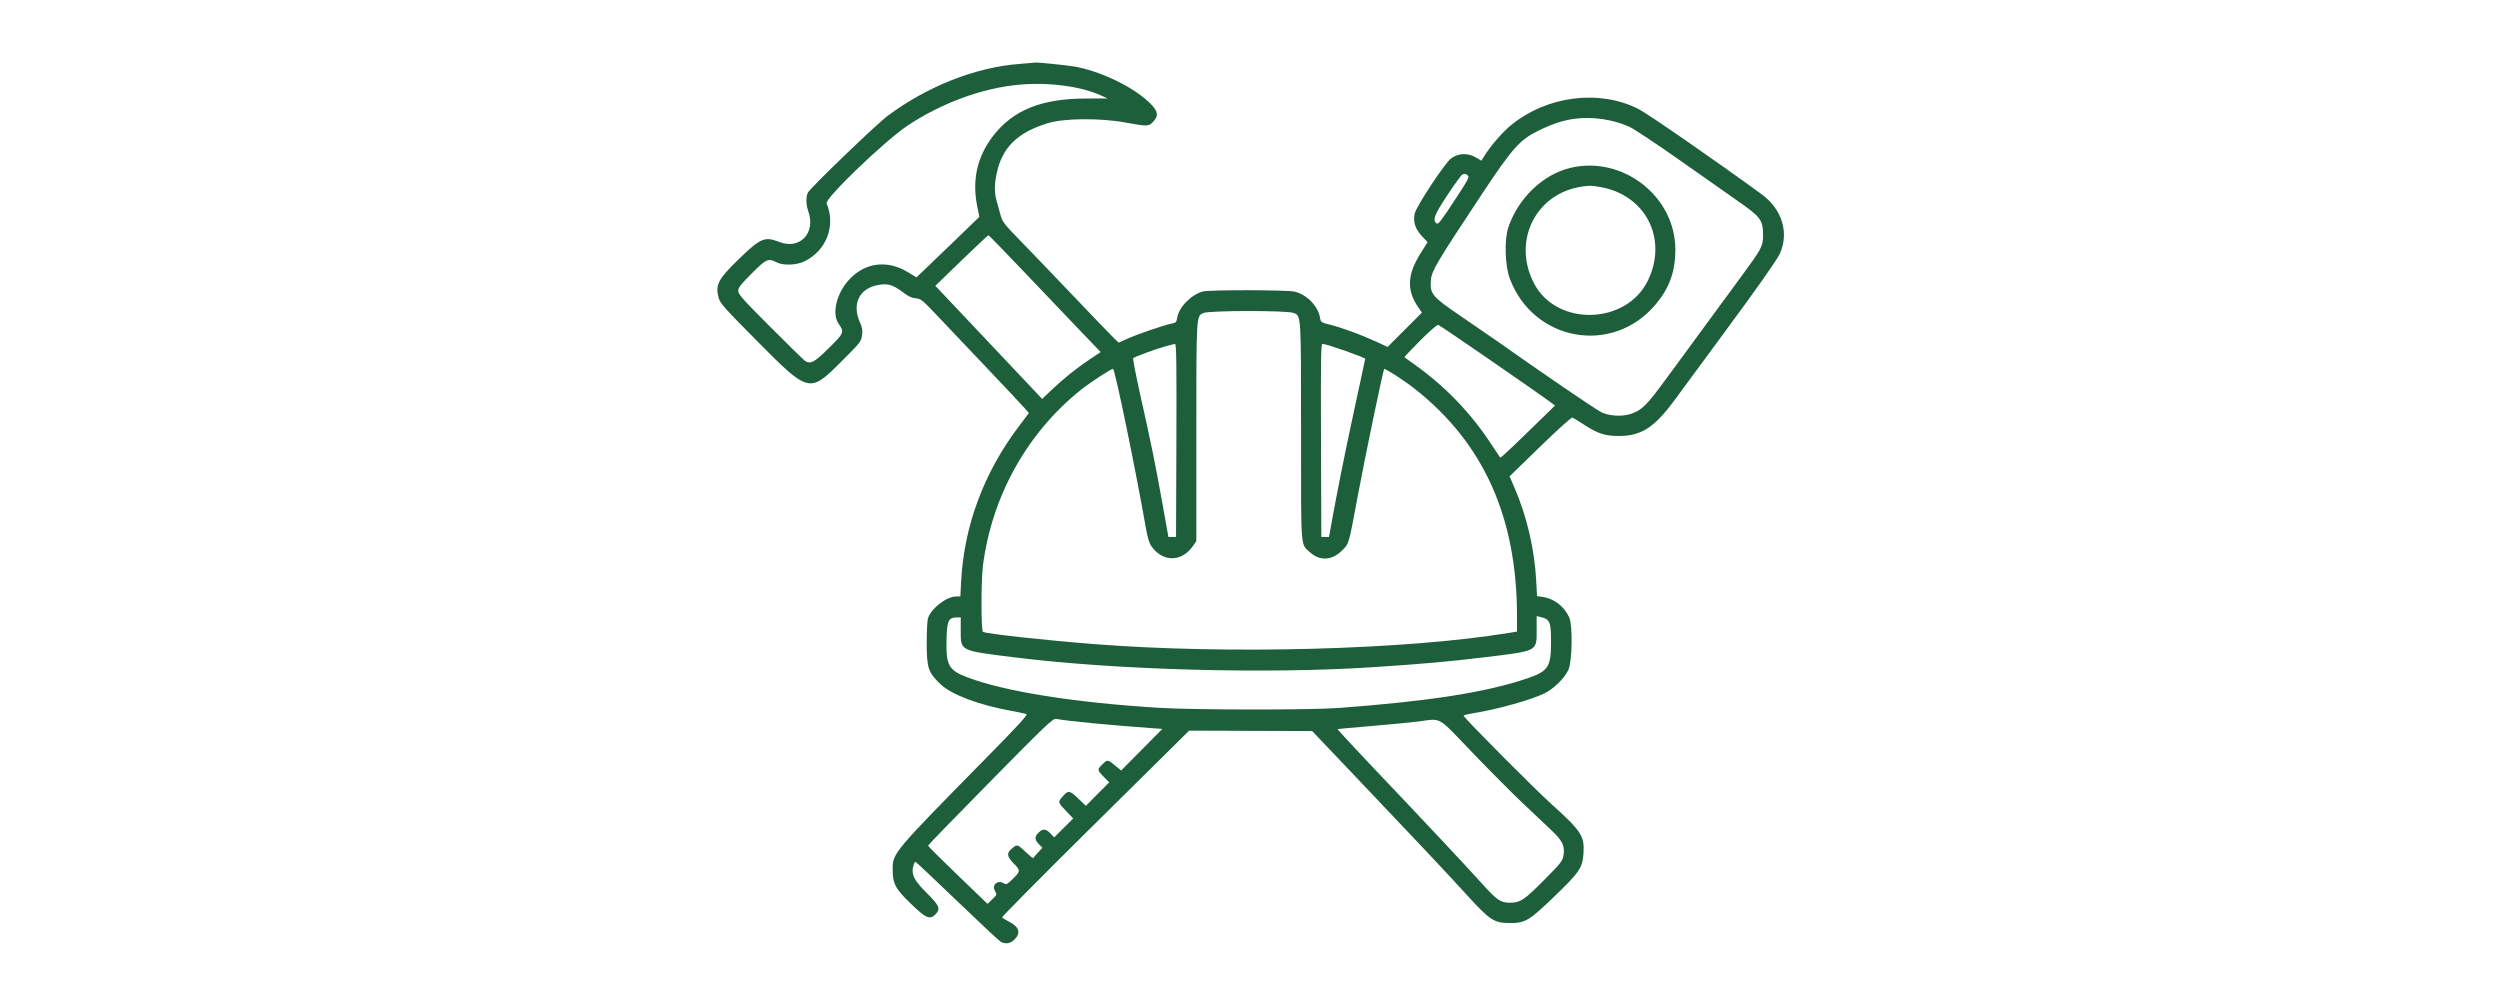
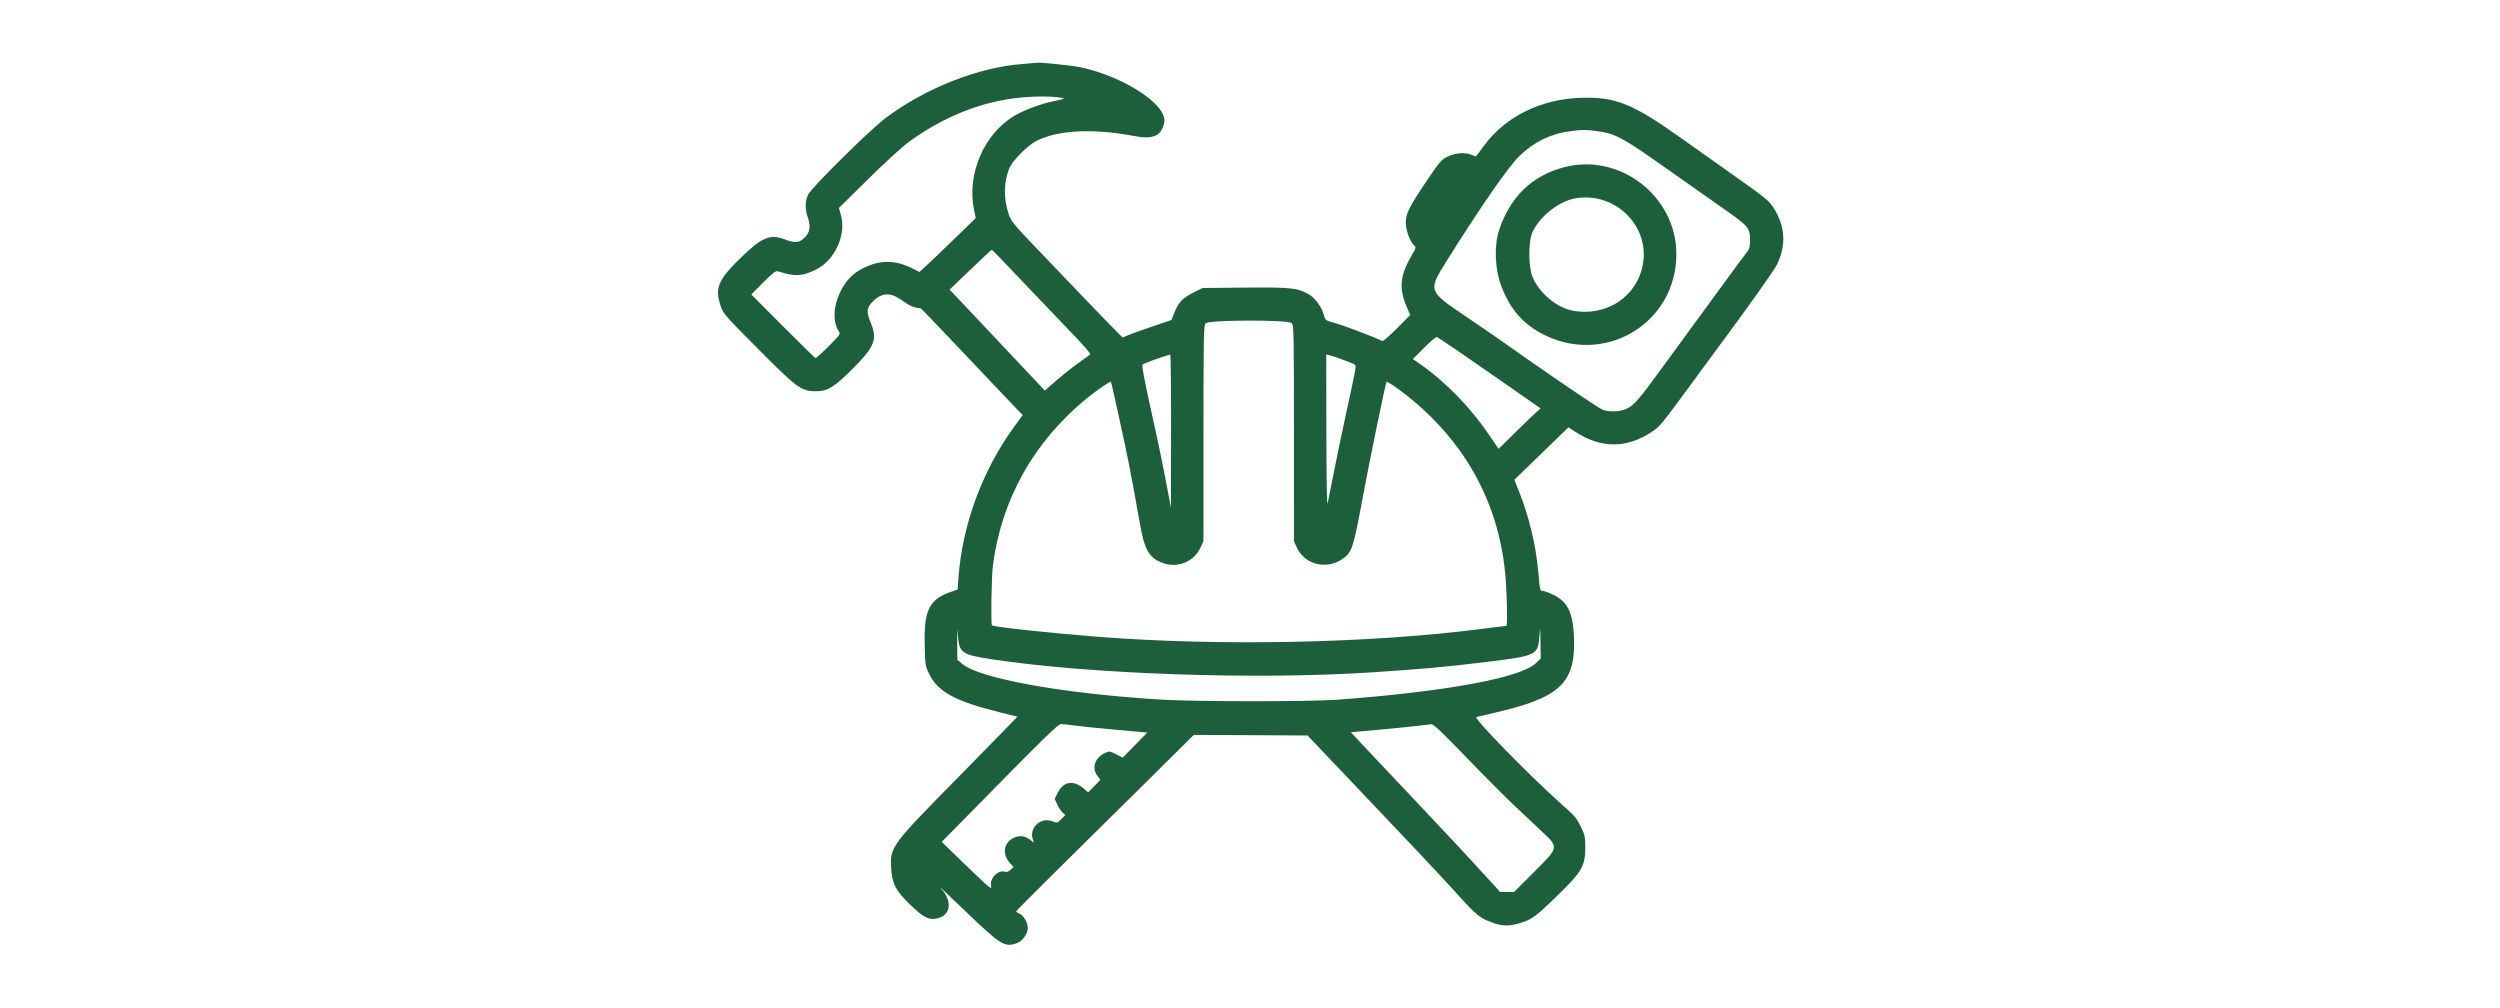
- <svg xmlns="http://www.w3.org/2000/svg" width="1000" height="402" viewBox="-188.0 126.3 1910.0 767.8">
-   <path d="M 591.357 175.090 C 557.741 177.516, 520.463 192.152, 490.126 214.836 C 481.394 221.365, 431.678 269.204, 429.285 273.380 C 427.638 276.255, 427.722 282.646, 429.471 287.500 C 435.516 304.278, 423.137 317.399, 407.213 311.094 C 396.392 306.809, 393.024 308.206, 377.145 323.565 C 360.556 339.610, 358.330 343.787, 361.037 353.790 C 362.184 358.029, 365.069 361.281, 389.906 386.331 C 430.206 426.978, 430.278 426.995, 455.181 402.148 C 469.204 388.156, 469.893 387.280, 470.567 382.602 C 471.139 378.626, 470.841 376.742, 468.985 372.602 C 462.722 358.627, 468.375 346.774, 482.590 344.078 C 490.404 342.596, 494.074 343.704, 502.526 350.096 C 506.087 352.789, 508.752 353.986, 511.667 354.199 C 515.515 354.481, 516.578 355.342, 528.090 367.500 C 534.861 374.650, 551.941 392.650, 566.047 407.500 C 580.153 422.350, 593.128 436.152, 594.882 438.171 L 598.069 441.843 589.957 452.618 C 563.497 487.765, 548.463 528.430, 546.282 570.750 L 545.703 582 542.548 582 C 535.279 582, 524.016 590.568, 521.058 598.347 C 520.470 599.893, 520.004 608.327, 520.010 617.315 C 520.021 636.731, 521.158 640.135, 530.610 649.064 C 539.207 657.185, 559.699 664.865, 585 669.450 C 590.225 670.396, 595.247 671.470, 596.160 671.835 C 597.438 672.347, 590.130 680.315, 564.365 706.500 C 494.450 777.553, 494 778.089, 494 790.311 C 494 801.505, 495.939 805.192, 507.897 816.736 C 519.613 828.046, 522.521 829.267, 526.826 824.686 C 530.727 820.532, 529.756 818.211, 520.091 808.591 C 510.271 798.816, 508.060 794.406, 509.736 787.938 C 510.226 786.047, 510.973 784.574, 511.395 784.665 C 511.817 784.756, 526.144 798.256, 543.233 814.665 C 560.321 831.074, 575.247 845.047, 576.401 845.715 C 580.048 847.825, 583.923 847.230, 587.077 844.077 C 592.087 839.067, 590.696 834.400, 583.035 830.518 C 580.344 829.154, 577.902 827.650, 577.609 827.176 C 577.316 826.702, 609.347 794.406, 648.788 755.406 L 720.500 684.497 767.500 684.657 L 814.500 684.817 842.500 714.238 C 892.172 766.432, 917.309 793.137, 932.717 810.083 C 950.277 829.395, 953.469 831.480, 965.500 831.493 C 977.242 831.505, 980.036 829.858, 998.875 811.826 C 1018.484 793.058, 1021.092 789.252, 1021.789 778.383 C 1022.648 764.994, 1020.238 761.278, 997.286 740.609 C 984.075 728.712, 930.982 675.296, 930.228 673.143 C 930.078 672.715, 933.430 671.825, 937.677 671.165 C 955.380 668.413, 982.329 660.866, 992.183 655.902 C 999.180 652.377, 1006.957 644.759, 1010.122 638.331 C 1013.189 632.100, 1013.698 604.230, 1010.859 597.927 C 1007.123 589.632, 999.211 583.539, 990.650 582.366 L 986.294 581.768 985.674 570.134 C 984.382 545.866, 978.594 521.008, 969.120 499.031 L 965.316 490.209 988.679 467.506 C 1001.921 454.638, 1012.600 445.016, 1013.330 445.296 C 1014.038 445.568, 1018.083 448.053, 1022.319 450.818 C 1032.677 457.580, 1038.464 459.440, 1049 459.392 C 1065.940 459.315, 1075.932 452.883, 1091.176 432.242 C 1106.795 411.093, 1108.189 409.200, 1116.022 398.500 C 1120.049 393, 1126.344 384.450, 1130.011 379.500 C 1152.548 349.080, 1169.648 324.804, 1171.719 320.290 C 1179.053 304.307, 1173.578 286.175, 1157.974 274.767 C 1124.296 250.145, 1070.823 213.117, 1063.828 209.573 C 1033.974 194.449, 994.284 199.398, 966.688 221.685 C 960.131 226.981, 950.862 237.634, 946.082 245.368 L 943.794 249.069 939.275 246.421 C 933.313 242.927, 925.914 243.303, 920.581 247.370 C 915.638 251.141, 893.961 284.045, 892.784 289.566 C 891.463 295.758, 893.299 301.375, 898.414 306.788 L 902.676 311.300 897.326 319.822 C 887.034 336.216, 886.558 348.097, 895.667 361.241 L 898.361 365.129 885.249 378.241 L 872.137 391.354 863.318 387.285 C 852.041 382.082, 837.484 376.728, 828.303 374.405 C 821.212 372.611, 821.096 372.530, 820.478 368.870 C 818.988 360.052, 810.076 351.040, 800.900 349.072 C 794.566 347.714, 735.810 347.647, 730.965 348.993 C 721.854 351.524, 712.671 360.950, 711.366 369.112 C 710.836 372.429, 710.389 372.891, 707.137 373.495 C 701.904 374.466, 681.037 381.618, 673.275 385.101 L 666.656 388.070 662.720 384.285 C 660.554 382.203, 646.794 367.901, 632.141 352.503 C 617.489 337.104, 599.304 318.153, 591.731 310.390 C 578.944 297.281, 577.847 295.854, 576.349 290.387 C 575.462 287.149, 574.121 282.264, 573.368 279.532 C 571.627 273.208, 571.659 267.272, 573.483 258.665 C 577.672 238.892, 589.399 227.433, 612.703 220.341 C 625.062 216.580, 652.837 216.383, 672 219.920 C 688.821 223.024, 689.725 222.992, 693.156 219.151 C 696.958 214.896, 696.770 211.858, 692.407 207.028 C 681.315 194.752, 656.698 182.064, 635.189 177.540 C 629.572 176.358, 603.011 173.589, 602.605 174.143 C 602.547 174.221, 597.486 174.647, 591.357 175.090 M 590.500 191.013 C 562.492 193.552, 531.251 205.022, 505.383 222.263 C 487.909 233.910, 441.962 278.057, 443.516 281.705 C 450.737 298.652, 443.366 317.848, 426.509 325.999 C 420.362 328.971, 410.268 329.297, 405.300 326.683 C 399 323.369, 397.349 324.113, 386.232 335.267 C 377.819 343.709, 376 346.067, 376 348.529 C 376 351.108, 379.444 354.967, 400.824 376.344 C 414.477 389.995, 426.290 401.570, 427.074 402.067 C 431.283 404.731, 434.065 403.231, 445.126 392.331 C 456.957 380.672, 457.203 380.065, 452.692 373.618 C 447.428 366.093, 450.992 350.702, 460.412 340.281 C 472.535 326.869, 489.605 324.559, 505.545 334.173 L 512.161 338.163 518.830 331.850 C 522.499 328.379, 533.313 317.984, 542.863 308.751 L 560.225 291.965 558.613 283.962 C 554.519 263.647, 558.562 245.878, 570.907 229.922 C 586.069 210.325, 607.975 201.569, 641.895 201.547 L 658.290 201.537 653.187 199.222 C 637.634 192.164, 613.157 188.959, 590.500 191.013 M 1014.723 217.064 C 1006.105 218.250, 997.701 221.038, 987.174 226.202 C 973.162 233.075, 967.360 239.603, 944.243 274.500 C 909.872 326.387, 905.896 333.052, 905.283 339.818 C 904.278 350.901, 905.731 352.673, 928.484 368.119 C 939.325 375.478, 951.639 383.941, 955.848 386.925 C 988.614 410.152, 1030.243 438.573, 1035.231 441.120 C 1041.100 444.117, 1051.184 444.764, 1057.794 442.568 C 1066.462 439.689, 1069.994 436.164, 1085.561 414.856 C 1101.421 393.146, 1121.144 366.282, 1141.795 338.260 C 1157.990 316.285, 1159.006 314.379, 1158.978 306.038 C 1158.939 294.289, 1157.288 292.086, 1139 279.376 C 1132.675 274.980, 1113.004 261.161, 1095.286 248.666 C 1077.569 236.172, 1060.226 224.672, 1056.747 223.111 C 1044.177 217.471, 1028.328 215.191, 1014.723 217.064 M 1011.601 254.594 C 990.699 259.651, 971.886 277.733, 964.359 300 C 961.247 309.206, 961.799 329.273, 965.431 339 C 983.426 387.187, 1043.938 398.035, 1076.822 358.968 C 1087.455 346.337, 1091.968 333.834, 1091.973 317 C 1091.986 276.233, 1051.640 244.906, 1011.601 254.594 M 929.162 259.692 C 928.427 259.985, 923.364 266.955, 917.912 275.181 C 907.838 290.383, 906.304 294.347, 909.478 296.981 C 910.727 298.018, 912.814 295.373, 922.990 279.854 C 933.851 263.291, 934.859 261.378, 933.322 260.250 C 931.494 258.909, 931.216 258.872, 929.162 259.692 M 1021.500 268.698 C 985.422 273.483, 966.870 310.444, 984.155 343.100 C 1001.543 375.953, 1054.636 374.425, 1071.008 340.602 C 1086.550 308.492, 1069.058 274.758, 1033.911 269.055 C 1027.420 268.002, 1026.864 267.986, 1021.500 268.698 M 546.545 325.344 L 526.591 344.635 567.400 387.845 L 608.209 431.055 615.355 424.271 C 624.635 415.459, 634.494 407.555, 644.711 400.737 L 652.921 395.258 636.711 378.365 C 627.795 369.075, 608.641 348.992, 594.146 333.737 C 579.652 318.481, 567.502 306.012, 567.146 306.026 C 566.791 306.041, 557.520 314.733, 546.545 325.344 M 731.384 365.434 C 725.918 367.814, 726 366.425, 726 456.501 L 726 539.704 723.750 543.009 C 714.924 555.974, 700.138 556.059, 691.375 543.194 C 690.070 541.278, 688.595 536.299, 687.553 530.287 C 680.235 488.061, 664.171 409.958, 662.425 408.113 C 661.820 407.474, 645.413 418.116, 638.214 423.817 C 597.011 456.446, 569.659 505.403, 562.968 558.500 C 561.477 570.332, 561.501 608.074, 563 609 C 565.450 610.514, 610.399 615.457, 649 618.457 C 750.536 626.347, 886.001 622.679, 964.250 609.920 L 971 608.819 970.985 596.660 C 970.893 521.322, 945.473 464.860, 892.993 423.427 C 885.205 417.278, 870.164 407.502, 869.506 408.161 C 868.708 408.958, 854.576 476.912, 849.366 505 C 842.293 543.127, 842.746 541.584, 836.980 547.177 C 829.319 554.608, 820.323 554.997, 812.823 548.221 C 805.522 541.625, 806 548.075, 806 456.199 C 806 365.892, 806.117 367.782, 800.397 365.392 C 795.634 363.403, 735.969 363.439, 731.384 365.434 M 897.046 386.454 C 890.200 393.317, 884.801 399.089, 885.049 399.281 C 885.297 399.473, 888.875 402.040, 893 404.985 C 915.873 421.315, 934.873 440.939, 950.427 464.294 L 958.209 475.980 960.624 474.081 C 961.953 473.036, 971.362 464.069, 981.535 454.153 L 1000.030 436.125 996.765 433.699 C 985.300 425.181, 912.857 375.266, 910.833 374.489 C 910.043 374.186, 904.390 379.092, 897.046 386.454 M 701.670 391.089 C 694.218 393.214, 678.944 398.852, 677.760 399.916 C 677.353 400.281, 679.892 413.387, 683.403 429.040 C 691.485 465.074, 695.025 482.484, 700.372 512.500 L 704.647 536.500 707.573 536.500 L 710.500 536.500 710.756 462.750 C 710.961 404.049, 710.757 389.014, 709.756 389.071 C 709.065 389.110, 705.427 390.018, 701.670 391.089 M 821.244 462.750 L 821.500 536.500 824.422 536.500 L 827.344 536.500 830.177 521 C 834.298 498.462, 839.419 472.996, 845.663 444 C 848.683 429.975, 852.019 414.482, 853.077 409.571 C 854.135 404.659, 855 400.552, 855 400.444 C 855 399.403, 825.399 389, 822.436 389 C 821.182 389, 821.022 398.894, 821.244 462.750 M 986 607.794 C 986 624.099, 987.146 623.507, 946 628.464 C 917.828 631.858, 900.535 633.397, 861.500 635.985 C 780.173 641.376, 665.068 638.240, 587 628.504 C 545.020 623.269, 546 623.752, 546 608.326 L 546 598 543.111 598 C 536.725 598, 535.537 600.433, 535.172 614.261 C 534.633 634.658, 536.599 638.288, 551.169 643.807 C 579.869 654.676, 633.274 663.144, 698 667.088 C 724.696 668.714, 812.926 668.780, 834.500 667.189 C 903.652 662.091, 947.829 655.168, 978.829 644.571 C 994.817 639.105, 996.945 635.910, 996.978 617.315 C 997.007 601.241, 996.242 599.410, 988.750 597.619 L 986 596.962 986 607.794 M 568.633 723.286 C 542.519 749.804, 521.102 771.855, 521.040 772.288 C 520.977 772.722, 531.180 782.924, 543.713 794.959 L 566.500 816.841 570.146 813.320 C 573.734 809.853, 573.766 809.754, 572.171 806.976 C 569.472 802.273, 574.236 798.257, 578.990 801.226 C 580.708 802.299, 581.464 801.956, 585.056 798.476 C 591.799 791.941, 591.861 791.443, 586.598 786.099 C 581.196 780.615, 580.868 778.130, 585.077 774.589 C 589.149 771.162, 589.264 771.190, 595.571 777.156 C 598.569 779.991, 601.130 782.124, 601.261 781.895 C 601.392 781.665, 603.049 779.798, 604.942 777.744 L 608.383 774.009 605.692 771.200 C 602.356 767.719, 602.299 765.610, 605.455 762.455 C 608.695 759.214, 611.011 759.358, 614.519 763.020 L 617.413 766.040 624.674 758.827 L 631.936 751.614 626.468 745.881 C 620.072 739.176, 620.064 739.136, 624.104 734.535 C 628.195 729.875, 629.129 730.028, 635.879 736.466 L 641.609 741.932 650.523 732.977 L 659.437 724.021 655.219 719.723 C 650.121 714.529, 650.100 714.265, 654.450 710.048 C 658.278 706.338, 657.976 706.273, 665.552 712.459 L 668.605 714.951 684.310 699.066 L 700.016 683.181 691.258 682.551 C 659.885 680.296, 628.971 677.305, 618.807 675.540 C 616.372 675.118, 611.556 679.700, 568.633 723.286 M 895 677.581 C 889.225 678.297, 873.250 679.833, 859.500 680.995 C 845.750 682.157, 834.230 683.196, 833.900 683.304 C 833.571 683.412, 846.561 697.450, 862.769 714.500 C 901.861 755.625, 932.266 788.043, 944.378 801.514 C 955.458 813.836, 958.434 815.898, 965.230 815.958 C 973.360 816.030, 976.537 813.952, 991.661 798.672 C 1004.785 785.413, 1005.873 784.027, 1006.514 779.757 C 1007.627 772.332, 1005.753 768.587, 996.608 759.964 C 992.149 755.760, 982.356 746.510, 974.846 739.410 C 967.337 732.309, 950.266 715.138, 936.912 701.250 C 909.259 672.493, 914.084 675.218, 895 677.581" stroke="none" fill="#1D5F3A" fill-rule="evenodd" />
+ <svg xmlns="http://www.w3.org/2000/svg" width="1000" height="403" viewBox="-200.5 120.6 1935.0 779.8">
+   <path d="M 591.357 170.090 C 557.041 172.566, 516.257 188.591, 485.109 211.836 C 472.751 221.058, 427.405 265.895, 424.936 271.334 C 422.643 276.383, 422.488 282.298, 424.500 288 C 427.171 295.571, 426.542 300.377, 422.347 304.452 C 418.032 308.642, 415.007 308.952, 407.239 305.999 C 395.480 301.530, 389.368 304.055, 372.681 320.273 C 355.533 336.939, 352.702 343.519, 357.028 356.656 C 359.263 363.444, 359.503 363.723, 386.267 390.670 C 416.329 420.938, 419.659 423.376, 431.013 423.437 C 440.067 423.486, 445.554 420.070, 460.149 405.298 C 476.601 388.647, 478.700 383.169, 473.481 370.500 C 469.772 361.496, 470.106 358.794, 475.592 353.463 C 482.471 346.777, 489.279 346.785, 498.195 353.488 C 501.552 356.011, 505.701 358.195, 507.802 358.546 C 509.836 358.886, 511.808 359.239, 512.184 359.332 C 512.559 359.424, 522.684 369.893, 534.684 382.595 C 546.683 395.297, 564.272 413.839, 573.770 423.799 L 591.040 441.908 584.614 450.704 C 559.902 484.530, 544.252 526.962, 541.336 568.048 L 540.707 576.912 536.213 578.443 C 518.921 584.335, 514.689 592.430, 515.183 618.670 C 515.484 634.674, 515.637 635.794, 518.301 641.500 C 525.040 655.937, 538.345 663.261, 573.741 672.019 L 586.983 675.295 575.760 686.898 C 569.588 693.279, 554.404 708.774, 542.019 721.330 C 489.517 774.559, 488.354 776.116, 489.238 792 C 489.937 804.555, 492.679 809.928, 503.906 820.734 C 514.002 830.451, 517.902 832.602, 523.714 831.659 C 535.390 829.764, 537.285 818.520, 527.679 808.127 C 524.831 805.044, 533.122 812.748, 546.105 825.245 C 574.357 852.442, 577.321 854.256, 587.099 850.344 C 591.233 848.690, 594.921 843.273, 594.978 838.770 C 595.027 834.882, 591.828 829.171, 588.928 827.970 C 587.318 827.303, 586 826.438, 586 826.048 C 586 825.657, 598.038 813.481, 612.750 798.989 C 627.462 784.497, 658.400 753.912, 681.500 731.023 L 723.500 689.407 767.500 689.634 L 811.500 689.861 839.500 719.261 C 889.958 772.241, 914.456 798.262, 928.532 813.830 C 942.684 829.482, 945.232 831.467, 955.858 835.123 C 962.836 837.524, 968.203 837.495, 976.145 835.015 C 985.397 832.126, 988.196 830.062, 1004.935 813.790 C 1023.857 795.396, 1026.500 790.827, 1026.500 776.500 C 1026.500 768.406, 1026.179 766.846, 1023.310 761 C 1019.545 753.328, 1019.345 753.097, 1006.476 741.547 C 981.944 719.530, 939.801 676.326, 942.145 675.596 C 942.890 675.365, 948.900 673.946, 955.500 672.443 C 1007.207 660.672, 1019.180 649.333, 1017.741 613.500 C 1016.987 594.724, 1012.754 586.164, 1001.620 580.897 C 998.254 579.304, 994.698 578.001, 993.719 578.001 C 991.461 578, 991.448 577.946, 990.096 562.996 C 988.231 542.364, 983.111 520.984, 975.300 501.210 L 971.630 491.919 992.548 471.632 L 1013.465 451.344 1019.337 455.139 C 1038.959 467.822, 1058.753 467.694, 1078.123 454.759 C 1084.285 450.644, 1084.442 450.454, 1108.013 418.500 C 1110.042 415.750, 1114.996 409, 1119.022 403.500 C 1123.049 398, 1129.344 389.450, 1133.011 384.500 C 1153.509 356.832, 1172.313 330.317, 1174.508 325.984 C 1182.251 310.704, 1181.460 295.757, 1172.144 281.344 C 1168.681 275.987, 1165.934 273.693, 1146.879 260.250 C 1135.121 251.954, 1114.700 237.471, 1101.500 228.065 C 1063.225 200.792, 1050.032 195.454, 1023 196.307 C 992.384 197.274, 965.067 210.669, 948.518 232.829 L 941.807 241.817 938.183 240.303 C 933.300 238.263, 925.386 239.022, 919.326 242.113 C 915.007 244.315, 913.268 246.410, 902.785 262.037 C 889.807 281.383, 887.554 286.045, 887.608 293.455 C 887.647 298.899, 890.964 307.752, 893.991 310.492 C 895.719 312.056, 895.627 312.414, 891.868 318.813 C 883.271 333.447, 882.226 343.580, 887.917 357.125 L 891.001 364.465 880.756 374.745 C 875.120 380.400, 870.058 384.811, 869.505 384.547 C 862.617 381.267, 839.991 372.675, 833.590 370.909 C 825.345 368.634, 825.311 368.610, 824.212 364.563 C 822.501 358.257, 817.632 351.455, 812.803 348.625 C 803.883 343.397, 799.072 342.871, 763.222 343.199 L 730.389 343.500 722.844 347.231 C 714.649 351.283, 711.358 354.912, 708.101 363.492 L 706.301 368.236 690.900 373.486 C 682.430 376.374, 673.891 379.444, 671.925 380.308 L 668.351 381.880 656.399 369.690 C 649.826 362.986, 640.409 353.225, 635.474 348 C 630.538 342.775, 616.561 328.150, 604.414 315.500 C 583.472 293.692, 582.214 292.163, 580.133 286 C 576.058 273.930, 576.396 260.712, 581.050 250.165 C 583.552 244.494, 595.136 232.978, 601.667 229.668 C 618.376 221.202, 645.527 219.846, 677.419 225.885 C 692.266 228.697, 698.617 225.786, 700.607 215.258 C 703.152 201.790, 669.410 179.738, 635.266 172.556 C 629.593 171.363, 603.014 168.585, 602.605 169.143 C 602.547 169.221, 597.486 169.647, 591.357 170.090 M 590.500 196.013 C 560.186 198.761, 530.829 210.271, 503.125 230.270 C 498.336 233.728, 484.454 246.413, 471.704 258.982 L 448.861 281.500 450.466 287.500 C 454.552 302.775, 445.476 322.227, 430.957 329.314 C 420.234 334.547, 414.791 334.777, 401.500 330.555 C 399.918 330.052, 397.569 331.863, 390.256 339.222 L 381.013 348.525 405.393 372.975 C 418.802 386.422, 430.169 397.556, 430.652 397.717 C 431.135 397.878, 435.733 393.789, 440.870 388.630 C 450.117 379.345, 450.194 379.226, 448.603 376.798 C 440.401 364.280, 448.949 338.845, 464.345 329.956 C 478.994 321.498, 491.416 321.116, 506.327 328.668 L 511.155 331.112 515.827 326.860 C 518.397 324.522, 528.206 315.143, 537.625 306.018 L 554.749 289.428 553.395 282.964 C 547.618 255.376, 561.272 223.837, 584.974 210.023 C 592.336 205.733, 605.540 200.826, 614.500 199.051 C 624.459 197.078, 625.047 196.612, 618.500 195.884 C 610.895 195.039, 600.731 195.085, 590.500 196.013 M 1015 222.094 C 999.761 224.063, 986.711 230.441, 975.394 241.452 C 966.965 249.652, 945.383 280.790, 919.568 321.995 C 904.636 345.829, 904.551 345.572, 933.997 365.500 C 944.562 372.650, 956.647 380.941, 960.853 383.925 C 995.084 408.208, 1036.066 436.129, 1039.718 437.655 C 1044.525 439.664, 1053.637 439.354, 1058.465 437.017 C 1064.512 434.090, 1067.916 430.094, 1088.730 401.500 C 1099.139 387.200, 1111.795 369.875, 1116.854 363 C 1121.913 356.125, 1131.298 343.300, 1137.710 334.500 C 1144.122 325.700, 1150.410 317.228, 1151.684 315.673 C 1153.608 313.325, 1154 311.680, 1154 305.958 C 1154 297.030, 1152.643 295.458, 1133.225 281.893 C 1125.126 276.235, 1104.812 261.942, 1088.082 250.131 C 1055.082 226.833, 1049.884 224.050, 1035.678 222.083 C 1026.965 220.877, 1024.407 220.878, 1015 222.094 M 1010.224 250.017 C 985.374 256.528, 968.556 272.718, 959.861 298.500 C 955.896 310.257, 956.467 328.361, 961.207 341.207 C 967.594 358.515, 977.064 370.065, 991.432 378.072 C 1039.644 404.939, 1097 371.885, 1097 317.234 C 1097 272.565, 1053.315 238.726, 1010.224 250.017 M 1019 274.085 C 1006.469 276.211, 991.996 287.365, 985.952 299.555 C 982.161 307.201, 982.290 327.918, 986.180 336.218 C 991.748 348.098, 1004.880 358.807, 1016.587 361.016 C 1043.008 366.002, 1066.991 350.015, 1071.200 324.611 C 1076.122 294.907, 1049.299 268.944, 1019 274.085 M 550.500 329.394 L 534.500 344.761 541.028 351.631 C 544.618 355.409, 561.198 372.992, 577.872 390.704 L 608.188 422.909 616.839 415.346 C 621.597 411.186, 629.317 405.059, 633.995 401.729 C 638.673 398.399, 642.898 395.327, 643.385 394.902 C 643.872 394.477, 638.247 387.908, 630.885 380.305 C 623.523 372.702, 609.404 357.935, 599.509 347.491 C 571.326 317.741, 567.701 313.999, 567.081 314.013 C 566.761 314.021, 559.300 320.942, 550.500 329.394 M 732.655 370.829 C 731.143 372.499, 730.999 379.866, 730.990 456.079 L 730.980 539.500 728.598 544.617 C 723.648 555.248, 711.135 560.429, 699.944 556.480 C 688.784 552.543, 685.320 546.526, 681.536 524.500 C 680.119 516.250, 678.052 504.775, 676.943 499 C 675.834 493.225, 674.257 484.900, 673.439 480.500 C 671.538 470.278, 659.818 416.631, 659.369 416.098 C 658.829 415.458, 648.132 422.801, 640.500 429.051 C 599.561 462.573, 574.421 507.508, 567.956 558.716 C 566.913 566.973, 566.351 603.685, 567.254 604.587 C 568.527 605.861, 611.905 610.566, 649 613.454 C 743.846 620.838, 859.488 618.500, 945.665 607.456 C 956.205 606.105, 965.093 605, 965.415 605 C 966.313 605, 966.083 586.153, 964.991 570.153 C 961.055 512.503, 934.585 463.094, 887.979 426.398 C 880.498 420.508, 873.092 415.529, 872.665 416.104 C 871.909 417.124, 859.242 478.671, 854.371 505 C 846.889 545.436, 845.905 548.387, 838.216 553.476 C 825.774 561.709, 809.408 557.513, 803.367 544.541 L 801.020 539.500 801.010 455.905 C 801 376.196, 800.915 372.233, 799.171 370.655 C 796.236 367.999, 735.072 368.158, 732.655 370.829 M 901.774 389.736 L 893.062 398.500 898.549 402.323 C 918.431 416.173, 937.870 436.167, 952.452 457.763 L 959.381 468.027 972.441 455.173 C 979.623 448.104, 986.950 441.060, 988.721 439.520 L 991.943 436.720 969.721 421.206 C 937.588 398.771, 913.054 381.958, 911.680 381.431 C 911.023 381.179, 906.565 384.916, 901.774 389.736 M 694.643 398.416 C 689.222 400.285, 684.342 402.258, 683.799 402.801 C 683.151 403.449, 685.225 414.697, 689.856 435.644 C 696.853 467.293, 698.876 477.037, 703.422 501 L 705.794 513.500 705.897 454.250 C 705.954 421.663, 705.663 395.004, 705.250 395.009 C 704.837 395.014, 700.064 396.547, 694.643 398.416 M 826.107 454.731 C 826.178 494.309, 826.528 512.980, 827.142 510 C 827.652 507.525, 829.898 496.275, 832.132 485 C 834.366 473.725, 838.646 453.250, 841.643 439.500 C 848.773 406.784, 849.300 403.898, 848.324 402.935 C 847.404 402.027, 833.028 396.659, 828.750 395.626 L 826 394.962 826.107 454.731 M 540.363 617.867 L 540.500 631.233 544.153 634.367 C 557.475 645.793, 622.317 657.477, 698 662.088 C 724.696 663.714, 812.926 663.780, 834.500 662.189 C 917.641 656.060, 976.213 645.327, 988.068 634.050 L 992 630.310 991.845 617.405 C 991.701 605.385, 991.648 605.054, 991.068 612.586 C 989.898 627.789, 989.124 628.173, 950 632.946 C 918.037 636.846, 902.140 638.290, 861.500 640.985 C 772.568 646.880, 643.508 642.462, 567.500 630.920 C 543.918 627.339, 541.994 626.013, 540.890 612.586 C 540.335 605.833, 540.248 606.703, 540.363 617.867 M 573.288 726.606 L 528.397 772.212 540.448 783.899 C 565.196 807.896, 567.354 809.781, 566.626 806.758 C 565.117 800.492, 572.143 793.306, 577.697 795.437 C 578.656 795.805, 580.252 795.173, 581.628 793.879 L 583.946 791.702 581.022 788.373 C 574.886 781.384, 576.449 772.458, 584.427 768.929 C 589.282 766.782, 593.785 767.685, 598.216 771.696 C 599.916 773.234, 599.950 773.155, 598.887 770.106 C 595.831 761.340, 605.122 752.781, 613.935 756.242 C 617.820 757.768, 617.836 757.765, 620.939 754.563 L 624.049 751.354 621.879 749.427 C 620.686 748.367, 618.841 745.559, 617.780 743.186 L 615.850 738.872 618.175 734.186 C 622.576 725.316, 630.484 724.096, 638.417 731.061 L 641.663 733.911 646.440 729.061 L 651.216 724.212 648.908 721.090 C 644.396 714.986, 646.760 707.423, 654.361 703.646 C 658.092 701.791, 658.093 701.791, 663.296 704.391 L 668.500 706.991 678 697.297 L 687.500 687.604 663 685.396 C 649.525 684.182, 634.980 682.696, 630.678 682.094 C 626.375 681.492, 621.803 681, 620.517 681 C 618.757 681, 607.088 692.268, 573.288 726.606 M 895.500 682.528 C 890 683.208, 876.396 684.568, 865.269 685.549 L 845.038 687.333 849.734 692.417 C 852.316 695.213, 869.555 713.475, 888.041 733 C 918.448 765.115, 935.022 782.888, 954.061 803.795 L 960.623 811 966.004 811 L 971.385 811 986.693 795.704 C 1006.336 776.076, 1006.215 776.708, 992.750 764.023 C 987.663 759.230, 977.818 749.952, 970.872 743.404 C 963.927 736.857, 947.307 720.138, 933.938 706.250 C 916.504 688.139, 909.048 681.041, 907.566 681.146 C 906.430 681.226, 901 681.848, 895.500 682.528" stroke="none" fill="#1D5F3A" fill-rule="evenodd" />
</svg>
